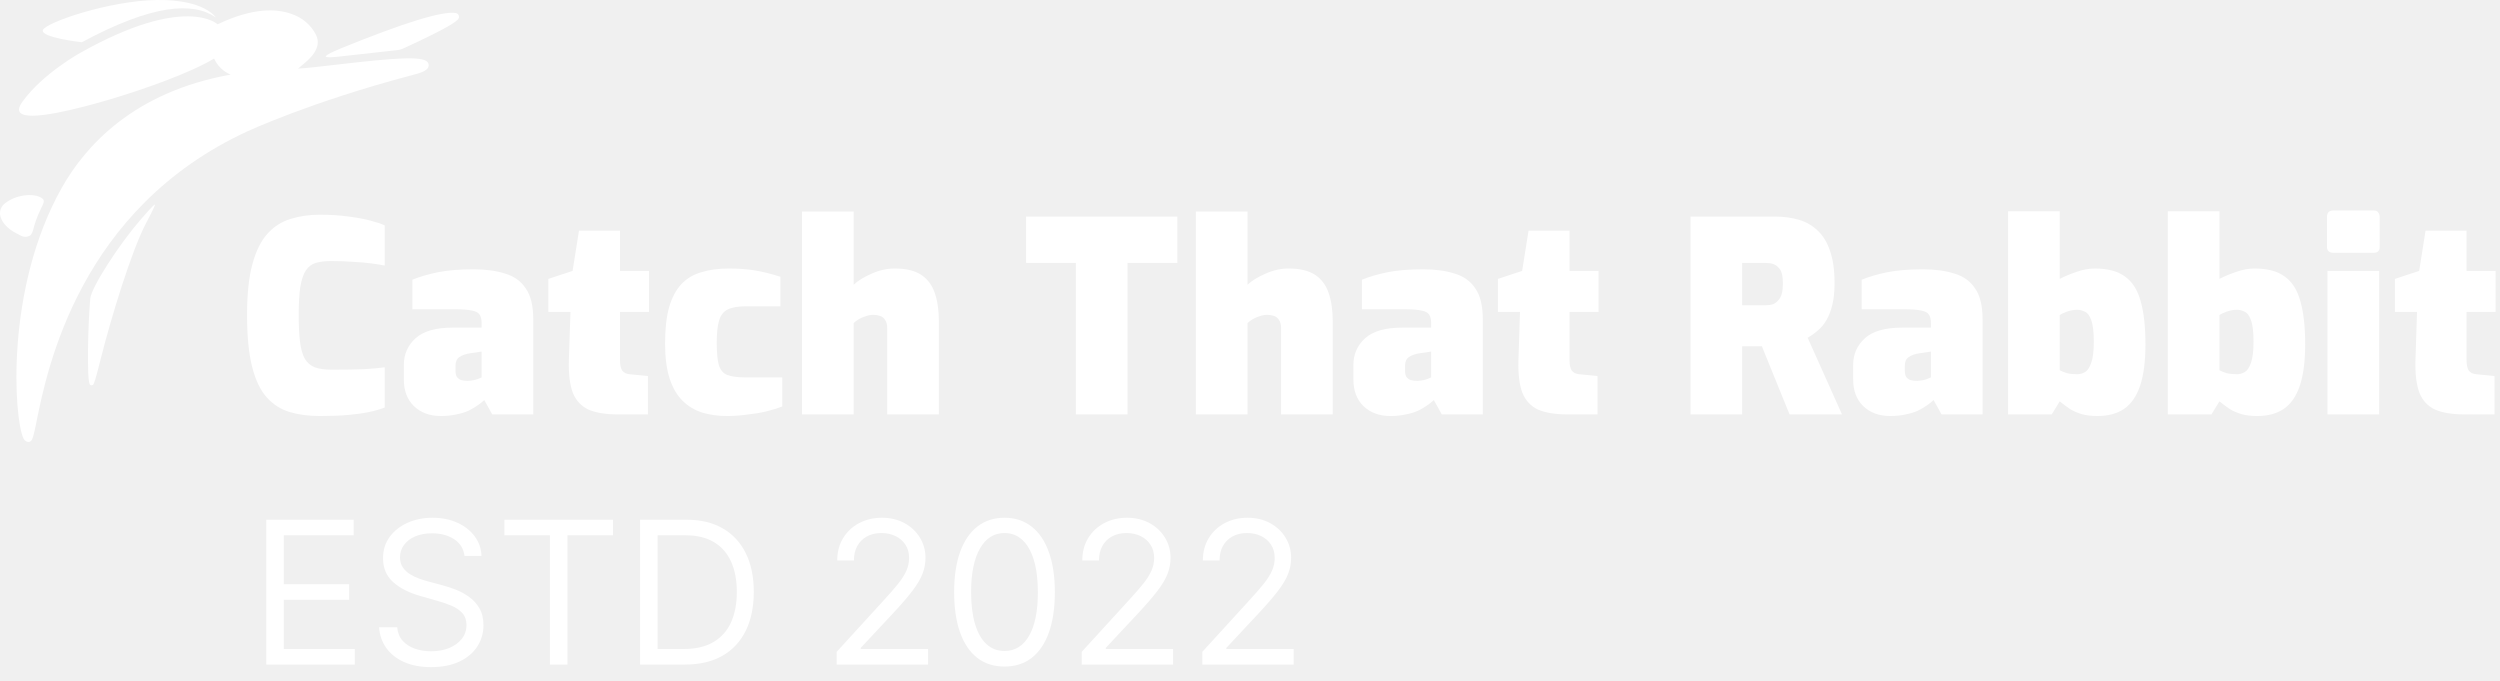
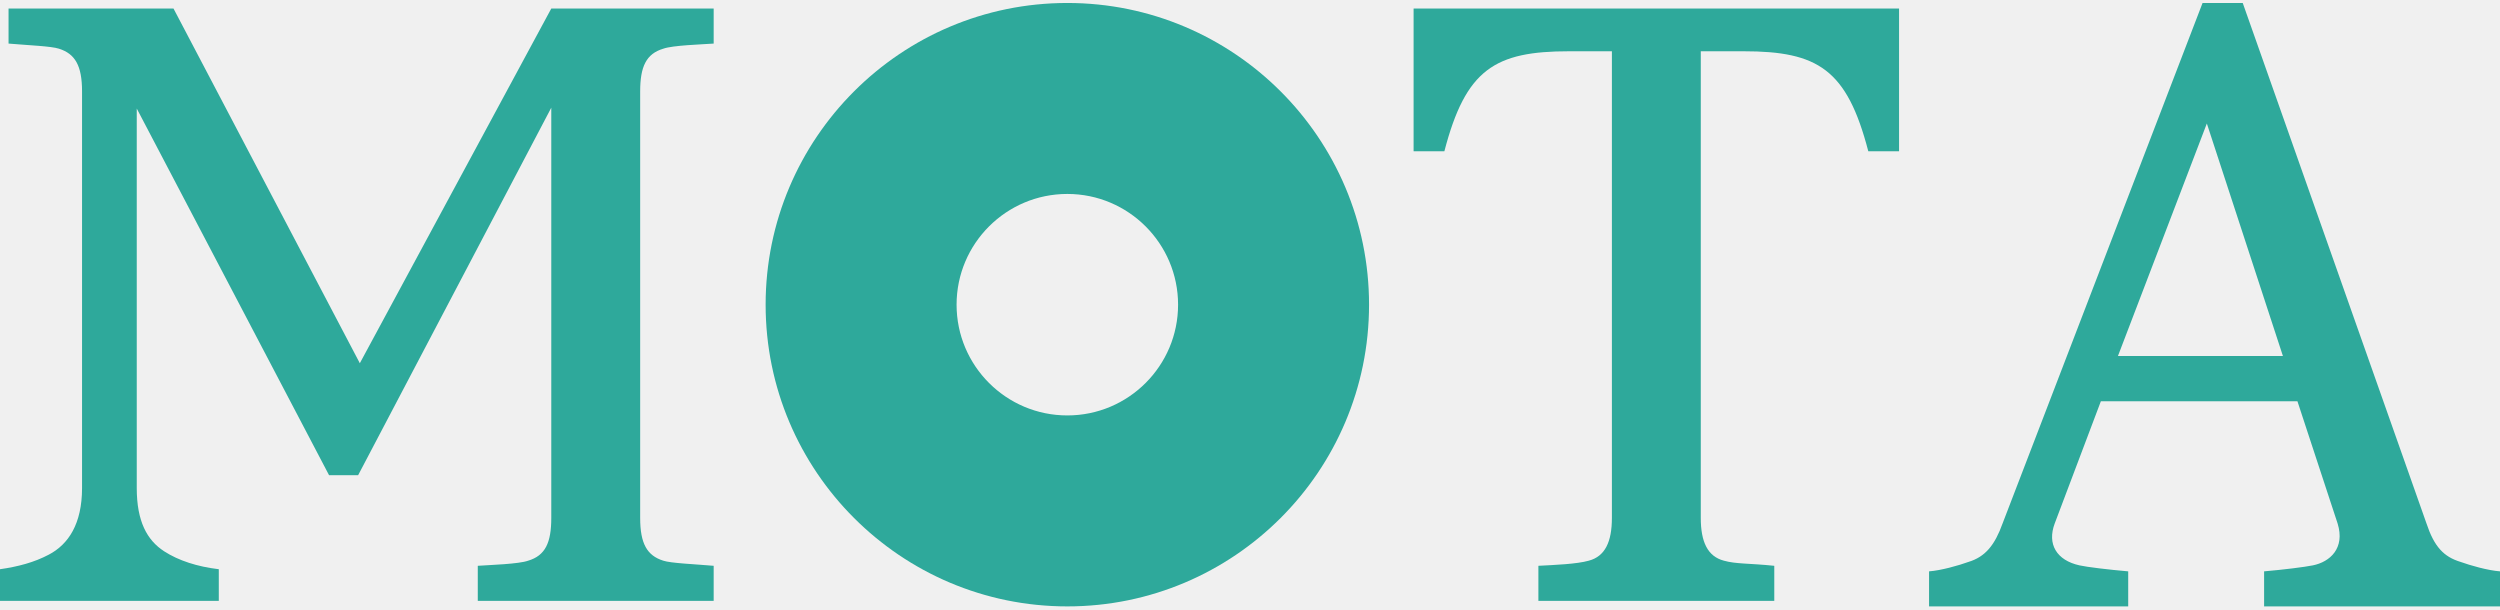
- <svg xmlns="http://www.w3.org/2000/svg" width="169" height="46" viewBox="0 0 169 46" fill="none">
-   <path d="M6.278 26.02C6.26 26.033 6.239 26.043 6.217 26.047C6.188 26.05 6.159 26.046 6.133 26.035C6.107 26.023 6.084 26.005 6.068 25.981C5.857 25.654 5.954 21.75 6.102 20.184C6.179 19.404 8.062 16.515 9.473 14.883C9.599 14.738 10.413 13.789 10.469 13.832C10.525 13.874 9.894 15.045 9.862 15.108C8.848 17.052 7.495 21.564 6.857 24.072C6.451 25.67 6.371 25.953 6.278 26.02Z" fill="white" />
-   <path d="M14.711 1.643C17.148 0.474 18.761 0.6 19.686 0.937C20.047 1.052 20.382 1.237 20.67 1.482C20.959 1.726 21.196 2.025 21.367 2.361C21.797 3.283 20.909 4.008 20.378 4.444C20.305 4.501 20.219 4.572 20.149 4.635C20.642 4.616 21.732 4.49 22.714 4.375C26.798 3.899 28.563 3.78 28.907 4.203C28.945 4.252 28.969 4.309 28.976 4.37C28.984 4.431 28.975 4.493 28.951 4.55C28.829 4.795 28.452 4.929 27.799 5.096L27.705 5.12C21.029 6.89 16.796 8.845 16.752 8.865C5.386 14.093 3.197 24.907 2.476 28.461C2.289 29.398 2.212 29.767 2.03 29.855C1.976 29.878 1.917 29.883 1.86 29.871C1.795 29.852 1.736 29.82 1.687 29.775C1.638 29.73 1.6 29.674 1.577 29.613C0.964 28.348 0.308 19.562 4.174 12.698C5.782 9.841 9.064 6.215 15.587 5.044C15.091 4.834 14.693 4.446 14.472 3.957C12.842 4.946 9.642 6.066 7.315 6.754C5.31 7.338 1.885 8.24 1.358 7.607C1.243 7.469 1.232 7.27 1.536 6.852C2.897 4.967 5.434 3.568 5.434 3.568C12.556 -0.432 14.711 1.643 14.711 1.643Z" fill="white" />
-   <path d="M5.53 2.857C5.53 2.857 2.695 2.536 2.902 2.026C3.11 1.516 7.386 0.044 10.61 0.001C13.833 -0.042 14.578 1.171 14.578 1.171C13.056 0.125 10.336 0.266 5.53 2.857Z" fill="white" />
-   <path d="M28.491 2.699C28.093 2.889 27.741 3.053 27.21 3.298C27.078 3.355 26.937 3.388 26.793 3.395L22.864 3.831C22.75 3.844 22.001 3.924 22.022 3.812C22.043 3.701 22.647 3.438 22.754 3.396L22.987 3.293C27.27 1.545 29.887 0.739 30.796 0.878C30.853 0.883 30.907 0.908 30.948 0.947C30.99 0.987 31.016 1.04 31.023 1.097C31.051 1.266 31.088 1.457 28.491 2.699Z" fill="white" />
-   <path d="M2.067 15.897C1.965 15.968 1.844 16.006 1.72 16.008C1.515 16.014 1.372 15.913 1.117 15.778C0.472 15.456 0.05 14.957 0.003 14.485C-0.009 14.341 0.017 14.196 0.078 14.064C0.14 13.932 0.234 13.819 0.353 13.734C1.084 13.162 2.153 13.07 2.669 13.307C3.083 13.487 2.999 13.643 2.771 14.1C2.638 14.367 2.522 14.643 2.424 14.924C2.258 15.368 2.26 15.671 2.067 15.897Z" fill="white" />
-   <path d="M21.614 28.123C20.858 28.123 20.18 28.033 19.581 27.853C18.98 27.673 18.465 27.343 18.032 26.863C17.601 26.383 17.27 25.693 17.043 24.793C16.814 23.893 16.701 22.723 16.701 21.283C16.701 19.891 16.82 18.751 17.061 17.863C17.3 16.975 17.637 16.291 18.069 15.811C18.512 15.319 19.035 14.983 19.634 14.803C20.235 14.611 20.895 14.515 21.614 14.515C22.358 14.515 23.012 14.557 23.576 14.641C24.152 14.713 24.639 14.803 25.035 14.911C25.442 15.019 25.767 15.127 26.006 15.235V17.953C25.779 17.905 25.485 17.857 25.125 17.809C24.765 17.761 24.351 17.725 23.883 17.701C23.427 17.665 22.928 17.647 22.389 17.647C21.98 17.647 21.633 17.689 21.345 17.773C21.069 17.857 20.846 18.025 20.678 18.277C20.511 18.529 20.384 18.901 20.3 19.393C20.229 19.873 20.192 20.515 20.192 21.319C20.192 22.039 20.223 22.639 20.282 23.119C20.343 23.599 20.451 23.977 20.607 24.253C20.762 24.517 20.985 24.709 21.273 24.829C21.573 24.937 21.956 24.991 22.424 24.991C23.337 24.991 24.075 24.979 24.639 24.955C25.215 24.919 25.671 24.877 26.006 24.829V27.547C25.706 27.667 25.352 27.769 24.945 27.853C24.549 27.937 24.081 28.003 23.541 28.051C23 28.099 22.358 28.123 21.614 28.123Z" fill="white" />
-   <path d="M29.802 28.123C29.058 28.123 28.452 27.901 27.984 27.457C27.528 27.013 27.3 26.413 27.3 25.657V24.667C27.3 23.947 27.564 23.347 28.092 22.867C28.62 22.387 29.46 22.147 30.612 22.147H32.556V21.841C32.556 21.601 32.514 21.415 32.43 21.283C32.346 21.139 32.172 21.043 31.908 20.995C31.656 20.935 31.254 20.905 30.702 20.905H27.876V18.907C28.38 18.703 28.956 18.535 29.604 18.403C30.264 18.271 31.068 18.205 32.016 18.205C32.832 18.205 33.54 18.301 34.14 18.493C34.752 18.673 35.22 19.009 35.544 19.501C35.88 19.981 36.048 20.677 36.048 21.589V28.015H33.276L32.736 27.043C32.616 27.163 32.466 27.283 32.286 27.403C32.118 27.523 31.914 27.643 31.674 27.763C31.434 27.871 31.158 27.955 30.846 28.015C30.534 28.087 30.186 28.123 29.802 28.123ZM31.638 25.747C31.698 25.747 31.764 25.741 31.836 25.729C31.908 25.717 31.98 25.705 32.052 25.693C32.124 25.669 32.19 25.651 32.25 25.639C32.322 25.615 32.382 25.591 32.43 25.567C32.478 25.543 32.52 25.525 32.556 25.513V23.767L31.818 23.875C31.482 23.923 31.224 24.013 31.044 24.145C30.876 24.265 30.792 24.457 30.792 24.721V25.081C30.792 25.237 30.822 25.369 30.882 25.477C30.954 25.573 31.05 25.645 31.17 25.693C31.302 25.729 31.458 25.747 31.638 25.747Z" fill="white" />
-   <path d="M41.785 28.015C40.957 28.015 40.291 27.907 39.787 27.691C39.295 27.463 38.941 27.085 38.725 26.557C38.521 26.017 38.431 25.285 38.455 24.361L38.563 21.085H37.069V18.853L38.707 18.313L39.139 15.595H41.911V18.313H43.873V21.085H41.911V24.343C41.911 24.499 41.923 24.637 41.947 24.757C41.971 24.865 42.007 24.961 42.055 25.045C42.115 25.117 42.187 25.177 42.271 25.225C42.355 25.261 42.451 25.285 42.559 25.297L43.801 25.423V28.015H41.785Z" fill="white" />
-   <path d="M49.153 28.123C48.541 28.123 47.977 28.045 47.461 27.889C46.945 27.721 46.501 27.451 46.129 27.079C45.757 26.707 45.469 26.209 45.265 25.585C45.061 24.949 44.959 24.163 44.959 23.227C44.959 22.243 45.049 21.427 45.229 20.779C45.421 20.119 45.697 19.597 46.057 19.213C46.417 18.829 46.867 18.559 47.407 18.403C47.947 18.235 48.565 18.151 49.261 18.151C49.909 18.151 50.491 18.193 51.007 18.277C51.535 18.361 52.117 18.505 52.753 18.709V20.707H50.395C49.879 20.707 49.477 20.779 49.189 20.923C48.913 21.055 48.721 21.301 48.613 21.661C48.505 22.009 48.451 22.513 48.451 23.173C48.451 23.845 48.499 24.349 48.595 24.685C48.703 25.021 48.895 25.243 49.171 25.351C49.459 25.459 49.879 25.513 50.431 25.513H52.879V27.475C52.579 27.595 52.213 27.709 51.781 27.817C51.361 27.913 50.923 27.985 50.467 28.033C50.011 28.093 49.573 28.123 49.153 28.123Z" fill="white" />
-   <path d="M54.215 28.015V14.299H57.707V19.249C57.983 18.985 58.379 18.739 58.895 18.511C59.423 18.271 59.951 18.151 60.479 18.151C61.247 18.151 61.847 18.295 62.279 18.583C62.711 18.871 63.017 19.285 63.197 19.825C63.377 20.353 63.467 20.983 63.467 21.715V28.015H59.975V22.183C59.975 21.943 59.927 21.757 59.831 21.625C59.747 21.493 59.633 21.403 59.489 21.355C59.345 21.307 59.189 21.283 59.021 21.283C58.865 21.283 58.703 21.313 58.535 21.373C58.367 21.421 58.211 21.487 58.067 21.571C57.923 21.655 57.803 21.745 57.707 21.841V28.015H54.215Z" fill="white" />
-   <path d="M72.73 28.015V17.773H69.364V14.641H79.588V17.773H76.222V28.015H72.73Z" fill="white" />
-   <path d="M80.841 28.015V14.299H84.333V19.249C84.609 18.985 85.005 18.739 85.521 18.511C86.049 18.271 86.577 18.151 87.105 18.151C87.873 18.151 88.473 18.295 88.905 18.583C89.337 18.871 89.643 19.285 89.823 19.825C90.003 20.353 90.093 20.983 90.093 21.715V28.015H86.601V22.183C86.601 21.943 86.553 21.757 86.457 21.625C86.373 21.493 86.259 21.403 86.115 21.355C85.971 21.307 85.815 21.283 85.647 21.283C85.491 21.283 85.329 21.313 85.161 21.373C84.993 21.421 84.837 21.487 84.693 21.571C84.549 21.655 84.429 21.745 84.333 21.841V28.015H80.841Z" fill="white" />
-   <path d="M93.992 28.123C93.248 28.123 92.642 27.901 92.174 27.457C91.718 27.013 91.49 26.413 91.49 25.657V24.667C91.49 23.947 91.754 23.347 92.282 22.867C92.81 22.387 93.65 22.147 94.802 22.147H96.746V21.841C96.746 21.601 96.704 21.415 96.62 21.283C96.536 21.139 96.362 21.043 96.098 20.995C95.846 20.935 95.444 20.905 94.892 20.905H92.066V18.907C92.57 18.703 93.146 18.535 93.794 18.403C94.454 18.271 95.258 18.205 96.206 18.205C97.022 18.205 97.73 18.301 98.33 18.493C98.942 18.673 99.41 19.009 99.734 19.501C100.07 19.981 100.238 20.677 100.238 21.589V28.015H97.466L96.926 27.043C96.806 27.163 96.656 27.283 96.476 27.403C96.308 27.523 96.104 27.643 95.864 27.763C95.624 27.871 95.348 27.955 95.036 28.015C94.724 28.087 94.376 28.123 93.992 28.123ZM95.828 25.747C95.888 25.747 95.954 25.741 96.026 25.729C96.098 25.717 96.17 25.705 96.242 25.693C96.314 25.669 96.38 25.651 96.44 25.639C96.512 25.615 96.572 25.591 96.62 25.567C96.668 25.543 96.71 25.525 96.746 25.513V23.767L96.008 23.875C95.672 23.923 95.414 24.013 95.234 24.145C95.066 24.265 94.982 24.457 94.982 24.721V25.081C94.982 25.237 95.012 25.369 95.072 25.477C95.144 25.573 95.24 25.645 95.36 25.693C95.492 25.729 95.648 25.747 95.828 25.747Z" fill="white" />
-   <path d="M105.975 28.015C105.147 28.015 104.481 27.907 103.977 27.691C103.485 27.463 103.131 27.085 102.915 26.557C102.711 26.017 102.621 25.285 102.645 24.361L102.753 21.085H101.259V18.853L102.897 18.313L103.329 15.595H106.101V18.313H108.063V21.085H106.101V24.343C106.101 24.499 106.113 24.637 106.137 24.757C106.161 24.865 106.197 24.961 106.245 25.045C106.305 25.117 106.377 25.177 106.461 25.225C106.545 25.261 106.641 25.285 106.749 25.297L107.991 25.423V28.015H105.975Z" fill="white" />
-   <path d="M114.278 28.015V14.641H119.984C120.572 14.641 121.112 14.713 121.604 14.857C122.096 15.001 122.522 15.247 122.882 15.595C123.242 15.931 123.518 16.387 123.71 16.963C123.914 17.539 124.016 18.265 124.016 19.141C124.016 19.693 123.968 20.173 123.872 20.581C123.776 20.989 123.644 21.337 123.476 21.625C123.32 21.901 123.128 22.135 122.9 22.327C122.684 22.519 122.45 22.687 122.198 22.831L124.52 28.015H120.974L119.102 23.407C118.994 23.407 118.88 23.407 118.76 23.407C118.652 23.407 118.544 23.407 118.436 23.407C118.328 23.407 118.214 23.407 118.094 23.407C117.986 23.407 117.878 23.407 117.77 23.407V28.015H114.278ZM117.77 20.635H119.354C119.546 20.635 119.714 20.611 119.858 20.563C120.002 20.503 120.122 20.413 120.218 20.293C120.326 20.173 120.404 20.023 120.452 19.843C120.5 19.651 120.524 19.423 120.524 19.159C120.524 18.895 120.5 18.673 120.452 18.493C120.404 18.313 120.326 18.175 120.218 18.079C120.122 17.971 120.002 17.893 119.858 17.845C119.714 17.797 119.546 17.773 119.354 17.773H117.77V20.635Z" fill="white" />
-   <path d="M127.776 28.123C127.032 28.123 126.426 27.901 125.958 27.457C125.502 27.013 125.274 26.413 125.274 25.657V24.667C125.274 23.947 125.538 23.347 126.066 22.867C126.594 22.387 127.434 22.147 128.586 22.147H130.53V21.841C130.53 21.601 130.488 21.415 130.404 21.283C130.32 21.139 130.146 21.043 129.882 20.995C129.63 20.935 129.228 20.905 128.676 20.905H125.85V18.907C126.354 18.703 126.93 18.535 127.578 18.403C128.238 18.271 129.042 18.205 129.99 18.205C130.806 18.205 131.514 18.301 132.114 18.493C132.726 18.673 133.194 19.009 133.518 19.501C133.854 19.981 134.022 20.677 134.022 21.589V28.015H131.25L130.71 27.043C130.59 27.163 130.44 27.283 130.26 27.403C130.092 27.523 129.888 27.643 129.648 27.763C129.408 27.871 129.132 27.955 128.82 28.015C128.508 28.087 128.16 28.123 127.776 28.123ZM129.612 25.747C129.672 25.747 129.738 25.741 129.81 25.729C129.882 25.717 129.954 25.705 130.026 25.693C130.098 25.669 130.164 25.651 130.224 25.639C130.296 25.615 130.356 25.591 130.404 25.567C130.452 25.543 130.494 25.525 130.53 25.513V23.767L129.792 23.875C129.456 23.923 129.198 24.013 129.018 24.145C128.85 24.265 128.766 24.457 128.766 24.721V25.081C128.766 25.237 128.796 25.369 128.856 25.477C128.928 25.573 129.024 25.645 129.144 25.693C129.276 25.729 129.432 25.747 129.612 25.747Z" fill="white" />
-   <path d="M141.793 28.123C141.385 28.123 141.031 28.081 140.731 27.997C140.443 27.913 140.179 27.799 139.939 27.655C139.711 27.499 139.477 27.325 139.237 27.133L138.697 28.015H135.745V14.281H139.237V18.853C139.561 18.685 139.933 18.529 140.353 18.385C140.785 18.229 141.205 18.151 141.613 18.151C142.477 18.151 143.155 18.331 143.647 18.691C144.151 19.051 144.505 19.609 144.709 20.365C144.925 21.109 145.033 22.081 145.033 23.281C145.033 24.421 144.913 25.351 144.673 26.071C144.433 26.779 144.073 27.301 143.593 27.637C143.113 27.961 142.513 28.123 141.793 28.123ZM140.425 25.297C140.605 25.297 140.779 25.249 140.947 25.153C141.115 25.057 141.253 24.853 141.361 24.541C141.481 24.229 141.541 23.749 141.541 23.101C141.541 22.417 141.481 21.925 141.361 21.625C141.253 21.325 141.109 21.139 140.929 21.067C140.761 20.983 140.593 20.941 140.425 20.941C140.197 20.941 139.963 20.983 139.723 21.067C139.495 21.151 139.333 21.229 139.237 21.301V25.027C139.369 25.099 139.531 25.165 139.723 25.225C139.915 25.273 140.149 25.297 140.425 25.297Z" fill="white" />
-   <path d="M152.59 28.123C152.182 28.123 151.828 28.081 151.528 27.997C151.24 27.913 150.976 27.799 150.736 27.655C150.508 27.499 150.274 27.325 150.034 27.133L149.494 28.015H146.542V14.281H150.034V18.853C150.358 18.685 150.73 18.529 151.15 18.385C151.582 18.229 152.002 18.151 152.41 18.151C153.274 18.151 153.952 18.331 154.444 18.691C154.948 19.051 155.302 19.609 155.506 20.365C155.722 21.109 155.83 22.081 155.83 23.281C155.83 24.421 155.71 25.351 155.47 26.071C155.23 26.779 154.87 27.301 154.39 27.637C153.91 27.961 153.31 28.123 152.59 28.123ZM151.222 25.297C151.402 25.297 151.576 25.249 151.744 25.153C151.912 25.057 152.05 24.853 152.158 24.541C152.278 24.229 152.338 23.749 152.338 23.101C152.338 22.417 152.278 21.925 152.158 21.625C152.05 21.325 151.906 21.139 151.726 21.067C151.558 20.983 151.39 20.941 151.222 20.941C150.994 20.941 150.76 20.983 150.52 21.067C150.292 21.151 150.13 21.229 150.034 21.301V25.027C150.166 25.099 150.328 25.165 150.52 25.225C150.712 25.273 150.946 25.297 151.222 25.297Z" fill="white" />
-   <path d="M157.735 17.089C157.447 17.089 157.303 16.951 157.303 16.675V14.677C157.303 14.377 157.447 14.227 157.735 14.227H160.471C160.603 14.227 160.699 14.269 160.759 14.353C160.831 14.437 160.867 14.545 160.867 14.677V16.675C160.867 16.951 160.735 17.089 160.471 17.089H157.735ZM157.339 28.015V18.313H160.831V28.015H157.339Z" fill="white" />
-   <path d="M166.614 28.015C165.786 28.015 165.12 27.907 164.616 27.691C164.124 27.463 163.77 27.085 163.554 26.557C163.35 26.017 163.26 25.285 163.284 24.361L163.392 21.085H161.898V18.853L163.536 18.313L163.967 15.595H166.74V18.313H168.702V21.085H166.74V24.343C166.74 24.499 166.752 24.637 166.776 24.757C166.8 24.865 166.835 24.961 166.883 25.045C166.943 25.117 167.016 25.177 167.1 25.225C167.184 25.261 167.28 25.285 167.388 25.297L168.63 25.423V28.015H166.614Z" fill="white" />
-   <path d="M18 44.925V35.134H23.909V36.186H19.186V39.494H23.603V40.546H19.186V43.873H23.985V44.925H18Z" fill="white" />
-   <path d="M31.4 37.582C31.343 37.097 31.11 36.721 30.703 36.453C30.294 36.186 29.794 36.052 29.201 36.052C28.768 36.052 28.389 36.122 28.064 36.262C27.742 36.402 27.49 36.595 27.308 36.841C27.13 37.086 27.04 37.365 27.04 37.677C27.04 37.939 27.102 38.163 27.227 38.351C27.354 38.536 27.517 38.691 27.715 38.815C27.912 38.936 28.119 39.036 28.336 39.116C28.553 39.193 28.752 39.255 28.934 39.303L29.928 39.57C30.183 39.637 30.467 39.73 30.779 39.848C31.095 39.966 31.396 40.127 31.683 40.331C31.973 40.531 32.212 40.789 32.4 41.105C32.588 41.42 32.682 41.808 32.682 42.267C32.682 42.796 32.543 43.274 32.266 43.701C31.992 44.128 31.59 44.468 31.061 44.719C30.535 44.971 29.896 45.097 29.144 45.097C28.443 45.097 27.836 44.984 27.323 44.758C26.812 44.531 26.411 44.216 26.118 43.811C25.828 43.406 25.663 42.936 25.625 42.401H26.849C26.881 42.77 27.005 43.076 27.222 43.319C27.442 43.557 27.719 43.736 28.054 43.854C28.392 43.969 28.755 44.026 29.144 44.026C29.596 44.026 30.003 43.953 30.363 43.806C30.723 43.656 31.008 43.449 31.219 43.185C31.429 42.917 31.534 42.605 31.534 42.248C31.534 41.922 31.444 41.658 31.262 41.454C31.08 41.25 30.841 41.084 30.545 40.957C30.248 40.829 29.928 40.718 29.584 40.622L28.379 40.278C27.614 40.058 27.009 39.744 26.562 39.336C26.116 38.928 25.893 38.394 25.893 37.735C25.893 37.186 26.041 36.708 26.338 36.3C26.637 35.889 27.039 35.571 27.542 35.344C28.049 35.115 28.615 35 29.239 35C29.871 35 30.431 35.113 30.922 35.339C31.413 35.562 31.802 35.868 32.089 36.257C32.379 36.646 32.532 37.088 32.548 37.582H31.4Z" fill="white" />
-   <path d="M34.096 36.186V35.134H41.439V36.186H38.36V44.925H37.174V36.186H34.096Z" fill="white" />
-   <path d="M46.29 44.925H43.269V35.134H46.424C47.374 35.134 48.187 35.33 48.862 35.722C49.538 36.111 50.056 36.67 50.416 37.4C50.776 38.127 50.956 38.997 50.956 40.01C50.956 41.03 50.774 41.908 50.411 42.644C50.048 43.377 49.519 43.942 48.824 44.337C48.129 44.729 47.285 44.925 46.29 44.925ZM44.454 43.873H46.214C47.023 43.873 47.694 43.717 48.226 43.405C48.758 43.092 49.155 42.648 49.417 42.071C49.678 41.494 49.809 40.807 49.809 40.01C49.809 39.22 49.68 38.539 49.422 37.969C49.163 37.395 48.778 36.955 48.264 36.649C47.751 36.34 47.112 36.186 46.347 36.186H44.454V43.873Z" fill="white" />
-   <path d="M56.559 44.925V44.064L59.791 40.526C60.17 40.112 60.483 39.752 60.728 39.446C60.973 39.137 61.155 38.847 61.273 38.576C61.394 38.302 61.455 38.015 61.455 37.715C61.455 37.371 61.372 37.073 61.206 36.822C61.044 36.57 60.82 36.375 60.537 36.238C60.253 36.101 59.934 36.033 59.581 36.033C59.205 36.033 58.876 36.111 58.596 36.267C58.319 36.42 58.103 36.635 57.95 36.912C57.8 37.19 57.726 37.515 57.726 37.888H56.597C56.597 37.314 56.73 36.81 56.994 36.377C57.259 35.943 57.619 35.606 58.075 35.363C58.534 35.121 59.048 35 59.619 35C60.193 35 60.701 35.121 61.144 35.363C61.587 35.606 61.934 35.932 62.186 36.343C62.438 36.755 62.564 37.212 62.564 37.715C62.564 38.076 62.498 38.428 62.368 38.772C62.24 39.113 62.017 39.494 61.698 39.915C61.383 40.332 60.945 40.842 60.384 41.444L58.185 43.797V43.873H62.736V44.925H56.559Z" fill="white" />
-   <path d="M67.904 45.059C67.184 45.059 66.57 44.863 66.063 44.471C65.556 44.075 65.169 43.503 64.901 42.754C64.634 42.002 64.5 41.094 64.5 40.029C64.5 38.971 64.634 38.068 64.901 37.319C65.172 36.566 65.561 35.993 66.068 35.598C66.578 35.199 67.19 35 67.904 35C68.618 35 69.228 35.199 69.735 35.598C70.245 35.993 70.634 36.566 70.901 37.319C71.172 38.068 71.308 38.971 71.308 40.029C71.308 41.094 71.174 42.002 70.906 42.754C70.638 43.503 70.251 44.075 69.744 44.471C69.238 44.863 68.624 45.059 67.904 45.059ZM67.904 44.007C68.618 44.007 69.172 43.663 69.568 42.974C69.963 42.286 70.16 41.304 70.16 40.029C70.16 39.182 70.07 38.46 69.888 37.864C69.709 37.268 69.451 36.813 69.113 36.501C68.779 36.189 68.376 36.033 67.904 36.033C67.196 36.033 66.643 36.382 66.245 37.08C65.847 37.774 65.647 38.758 65.647 40.029C65.647 40.877 65.737 41.597 65.915 42.19C66.094 42.783 66.35 43.234 66.685 43.543C67.023 43.852 67.429 44.007 67.904 44.007Z" fill="white" />
-   <path d="M73.124 44.925V44.064L76.356 40.526C76.736 40.112 77.048 39.752 77.293 39.446C77.539 39.137 77.72 38.847 77.838 38.576C77.959 38.302 78.02 38.015 78.02 37.715C78.02 37.371 77.937 37.073 77.771 36.822C77.609 36.57 77.386 36.375 77.102 36.238C76.818 36.101 76.5 36.033 76.146 36.033C75.77 36.033 75.442 36.111 75.161 36.267C74.884 36.42 74.669 36.635 74.516 36.912C74.366 37.19 74.291 37.515 74.291 37.888H73.163C73.163 37.314 73.295 36.81 73.559 36.377C73.824 35.943 74.184 35.606 74.64 35.363C75.099 35.121 75.614 35 76.184 35C76.758 35 77.266 35.121 77.709 35.363C78.152 35.606 78.5 35.932 78.751 36.343C79.003 36.755 79.129 37.212 79.129 37.715C79.129 38.076 79.064 38.428 78.933 38.772C78.806 39.113 78.582 39.494 78.264 39.915C77.948 40.332 77.51 40.842 76.949 41.444L74.75 43.797V43.873H79.301V44.925H73.124Z" fill="white" />
-   <path d="M81.276 44.925V44.064L84.507 40.526C84.887 40.112 85.199 39.752 85.444 39.446C85.69 39.137 85.871 38.847 85.989 38.576C86.111 38.302 86.171 38.015 86.171 37.715C86.171 37.371 86.088 37.073 85.922 36.822C85.76 36.57 85.537 36.375 85.253 36.238C84.969 36.101 84.651 36.033 84.297 36.033C83.921 36.033 83.593 36.111 83.312 36.267C83.035 36.42 82.82 36.635 82.667 36.912C82.517 37.19 82.442 37.515 82.442 37.888H81.314C81.314 37.314 81.446 36.81 81.711 36.377C81.975 35.943 82.335 35.606 82.791 35.363C83.25 35.121 83.765 35 84.335 35C84.909 35 85.417 35.121 85.86 35.363C86.303 35.606 86.651 35.932 86.903 36.343C87.154 36.755 87.28 37.212 87.28 37.715C87.28 38.076 87.215 38.428 87.084 38.772C86.957 39.113 86.734 39.494 86.415 39.915C86.099 40.332 85.661 40.842 85.1 41.444L82.901 43.797V43.873H87.452V44.925H81.276Z" fill="white" />
+ <svg xmlns="http://www.w3.org/2000/svg" width="100%" height="100%" viewBox="0 0 160 39" version="1.1" xml:space="preserve" style="fill-rule:evenodd;clip-rule:evenodd;stroke-linejoin:round;stroke-miterlimit:2;">
+   <g transform="matrix(1,0,0,1,123.46,0.0265)">
+     <path d="M9.627,36.157C8.15,35.829 7.549,34.79 8.041,33.477L10.995,25.655L23.576,25.655L26.147,33.477C26.639,35.063 25.655,35.938 24.561,36.157C24.014,36.267 22.701,36.431 21.443,36.54L21.443,38.783L36.54,38.783L36.54,36.54C35.774,36.485 34.626,36.157 34.024,35.938C32.93,35.61 32.328,34.954 31.836,33.477L20.075,0.164L17.504,0.164L4.704,33.477C4.212,34.844 3.61,35.61 2.516,35.938C1.915,36.157 0.766,36.485 0,36.54L0,38.783L12.745,38.783L12.745,36.54C11.487,36.431 10.12,36.267 9.627,36.157ZM17.778,7.877L22.646,22.756L12.089,22.756L17.778,7.877Z" style="fill:rgb(46,169,155);fill-rule:nonzero;" />
+   </g>
+   <g transform="matrix(1,0,0,1,54.149,-0.329)">
+     <path d="M57.436,3.61C62.195,3.61 64.055,4.759 65.422,10.01L67.391,10.01L67.391,0.875L36.321,0.875L36.321,10.01L38.291,10.01C39.658,4.759 41.518,3.61 46.277,3.61L49.012,3.61L49.012,33.477C49.012,35.009 48.574,35.938 47.535,36.212C46.769,36.431 45.347,36.485 44.308,36.54L44.308,38.783L59.405,38.783L59.405,36.54C57.819,36.376 56.944,36.431 56.178,36.212C55.138,35.938 54.701,35.009 54.701,33.477L54.701,3.61L57.436,3.61Z" style="fill:rgb(46,169,155);fill-rule:nonzero;" />
+   </g>
+   <g transform="matrix(1,0,0,1,-111.371,-0.329)">
+     <path d="M122.475,0.875L111.918,0.875L111.918,3.118C113.176,3.227 114.653,3.282 115.145,3.446C116.185,3.774 116.622,4.54 116.622,6.181L116.622,31.562C116.622,33.86 115.747,35.173 114.489,35.829C113.559,36.321 112.52,36.595 111.371,36.759L111.371,38.783L125.374,38.783L125.374,36.759C124.007,36.595 122.803,36.212 121.874,35.61C120.779,34.899 120.123,33.696 120.123,31.562L120.123,7.275L132.431,30.742L134.291,30.742L146.653,7.221L146.653,33.477C146.653,35.063 146.27,35.884 145.176,36.212C144.574,36.431 142.715,36.485 141.949,36.54L141.949,38.783L157.046,38.783L157.046,36.54C155.788,36.431 154.311,36.376 153.819,36.212C152.779,35.884 152.342,35.118 152.342,33.477L152.342,6.181C152.342,4.595 152.725,3.774 153.819,3.446C154.421,3.227 156.28,3.173 157.046,3.118L157.046,0.875L146.653,0.875L134.4,23.576L122.475,0.875Z" style="fill:rgb(46,169,155);fill-rule:nonzero;" />
+   </g>
+   <g transform="matrix(1,0,0,1,-23,0.0265)">
+     <path d="M91.309,0.164C101.967,0.164 110.619,8.816 110.619,19.474C110.619,30.131 101.967,38.783 91.309,38.783C80.652,38.783 72,30.131 72,19.474C72,8.816 80.652,0.164 91.309,0.164ZM91.309,12.386C95.221,12.386 98.397,15.562 98.397,19.474C98.397,23.385 95.221,26.561 91.309,26.561C87.397,26.561 84.221,23.385 84.221,19.474C84.221,15.562 87.397,12.386 91.309,12.386Z" style="fill:rgb(46,169,155);" />
+   </g>
</svg>
